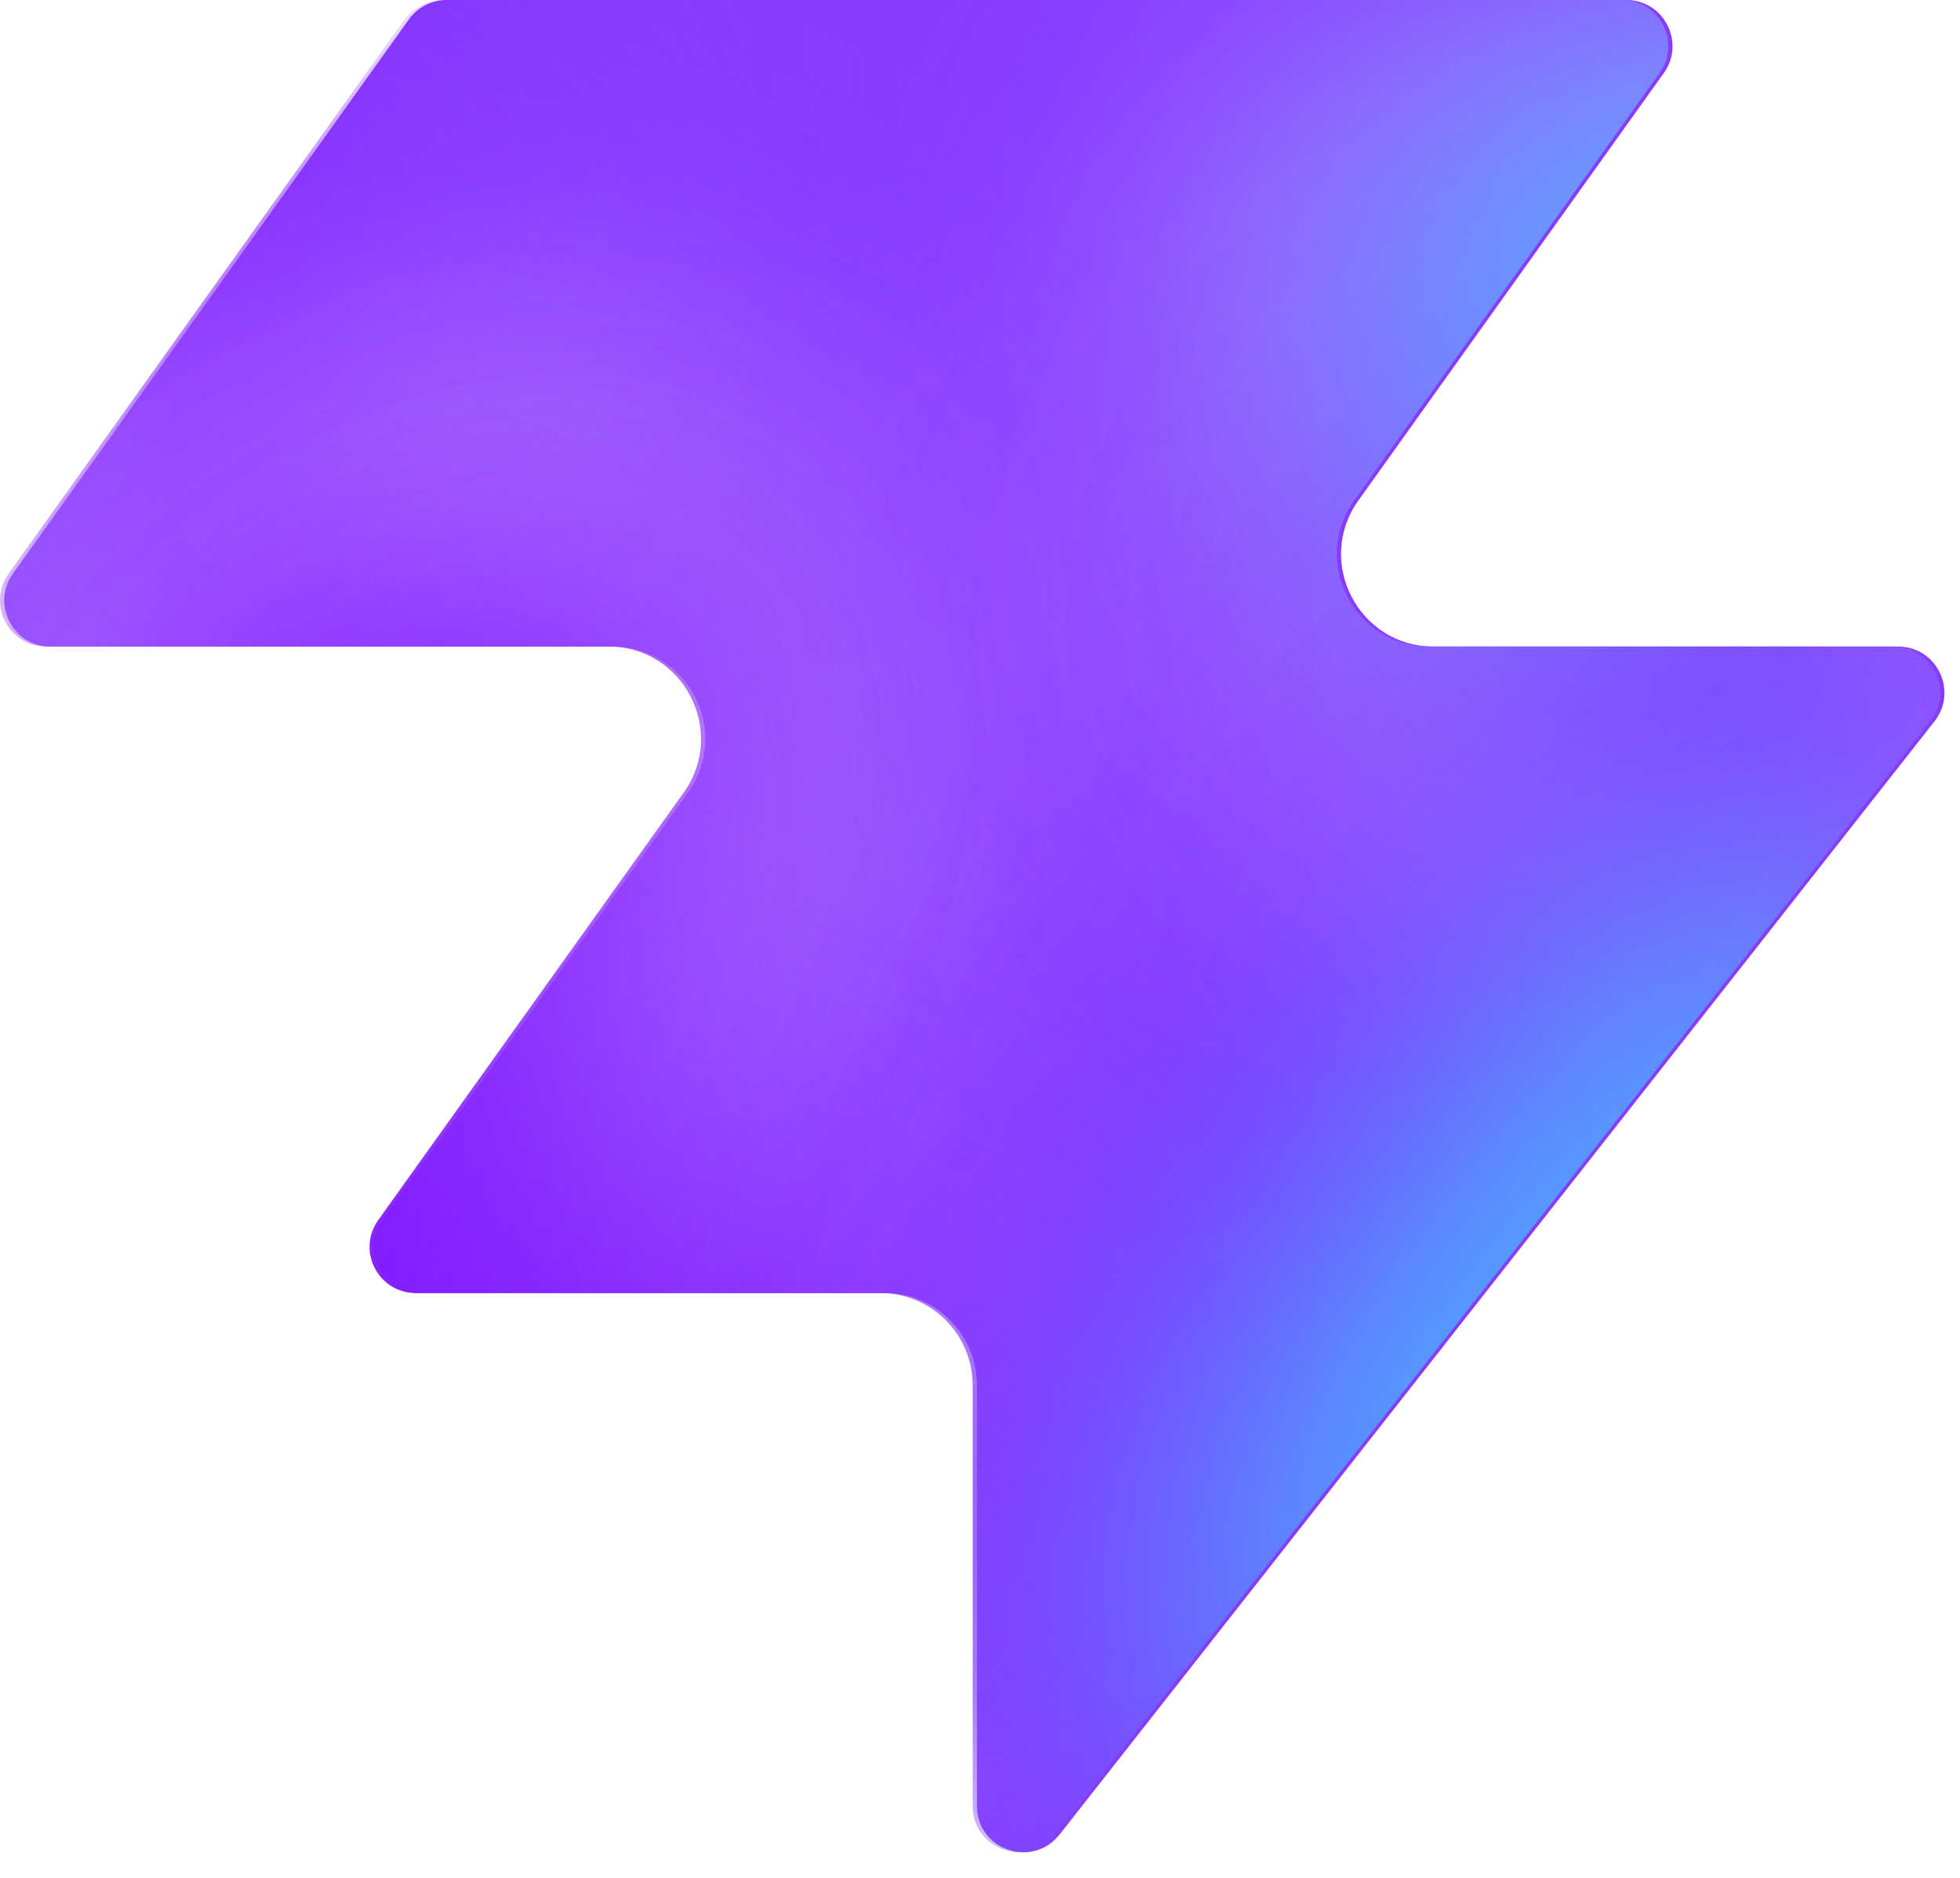
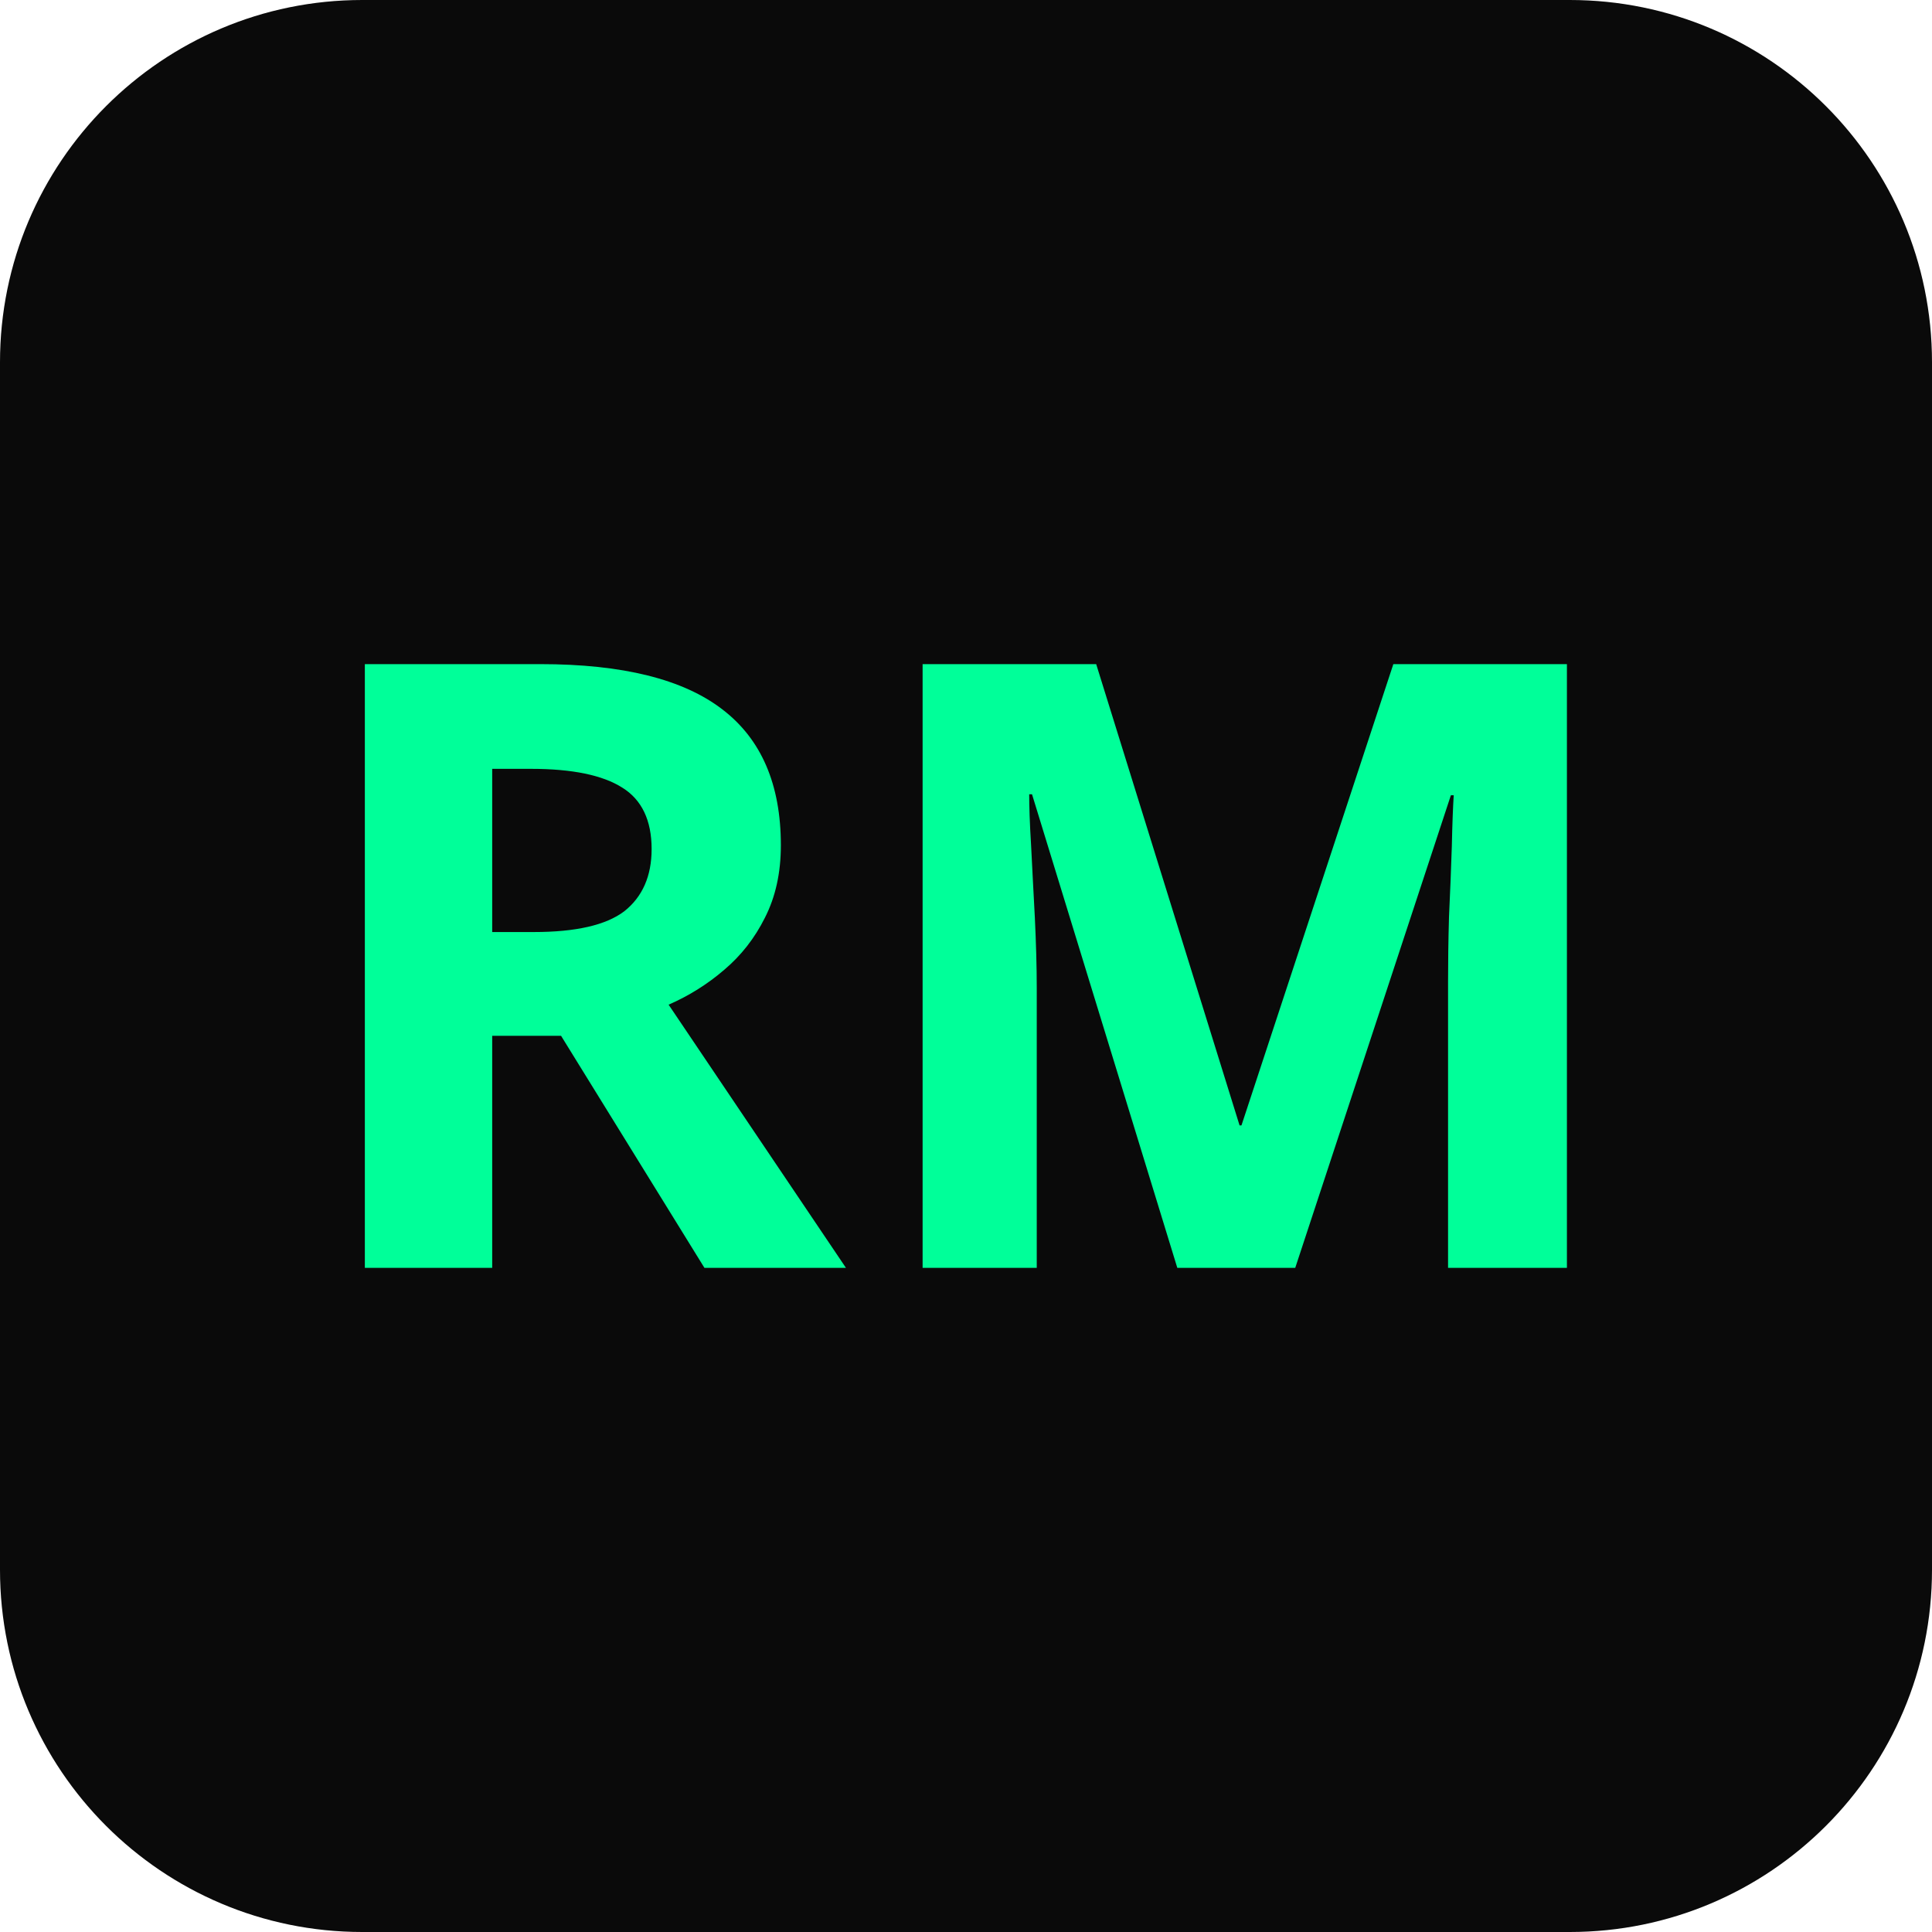
- <svg xmlns="http://www.w3.org/2000/svg" width="48" height="46" fill="none" viewBox="0 0 48 46">
-   <path fill="#863bff" d="M25.946 44.938c-.664.845-2.021.375-2.021-.698V33.937a2.26 2.26 0 0 0-2.262-2.262H10.287c-.92 0-1.456-1.04-.92-1.788l7.48-10.471c1.07-1.497 0-3.578-1.842-3.578H1.237c-.92 0-1.456-1.04-.92-1.788L10.013.474c.214-.297.556-.474.92-.474h28.894c.92 0 1.456 1.04.92 1.788l-7.48 10.471c-1.07 1.498 0 3.579 1.842 3.579h11.377c.943 0 1.473 1.088.89 1.83L25.947 44.94z" style="fill:#863bff;fill:color(display-p3 .525 .23 1);fill-opacity:1" />
-   <mask id="a" width="48" height="46" x="0" y="0" maskUnits="userSpaceOnUse" style="mask-type:alpha">
-     <path fill="#000" d="M25.842 44.938c-.664.844-2.021.375-2.021-.698V33.937a2.26 2.26 0 0 0-2.262-2.262H10.183c-.92 0-1.456-1.04-.92-1.788l7.48-10.471c1.07-1.498 0-3.579-1.842-3.579H1.133c-.92 0-1.456-1.04-.92-1.787L9.91.473c.214-.297.556-.474.92-.474h28.894c.92 0 1.456 1.04.92 1.788l-7.48 10.471c-1.07 1.498 0 3.578 1.842 3.578h11.377c.943 0 1.473 1.088.89 1.832L25.843 44.94z" style="fill:#000;fill-opacity:1" />
-   </mask>
-   <g mask="url(#a)">
-     <g filter="url(#b)">
-       <ellipse cx="5.508" cy="14.704" fill="#ede6ff" rx="5.508" ry="14.704" style="fill:#ede6ff;fill:color(display-p3 .927 .903 1);fill-opacity:1" transform="matrix(.00324 1 1 -.00324 -4.47 31.516)" />
-     </g>
-     <g filter="url(#c)">
-       <ellipse cx="10.399" cy="29.851" fill="#ede6ff" rx="10.399" ry="29.851" style="fill:#ede6ff;fill:color(display-p3 .927 .903 1);fill-opacity:1" transform="matrix(.00324 1 1 -.00324 -39.328 7.883)" />
-     </g>
-     <g filter="url(#d)">
-       <ellipse cx="5.508" cy="30.487" fill="#7e14ff" rx="5.508" ry="30.487" style="fill:#7e14ff;fill:color(display-p3 .492 .077 1);fill-opacity:1" transform="rotate(89.814 -25.913 -14.639)scale(1 -1)" />
-     </g>
-     <g filter="url(#e)">
-       <ellipse cx="5.508" cy="30.599" fill="#7e14ff" rx="5.508" ry="30.599" style="fill:#7e14ff;fill:color(display-p3 .492 .077 1);fill-opacity:1" transform="rotate(89.814 -32.644 -3.334)scale(1 -1)" />
-     </g>
-     <g filter="url(#f)">
-       <ellipse cx="5.508" cy="30.599" fill="#7e14ff" rx="5.508" ry="30.599" style="fill:#7e14ff;fill:color(display-p3 .492 .077 1);fill-opacity:1" transform="matrix(.00324 1 1 -.00324 -34.34 30.47)" />
-     </g>
-     <g filter="url(#g)">
-       <ellipse cx="14.072" cy="22.078" fill="#ede6ff" rx="14.072" ry="22.078" style="fill:#ede6ff;fill:color(display-p3 .927 .903 1);fill-opacity:1" transform="rotate(93.35 24.506 48.493)scale(-1 1)" />
-     </g>
-     <g filter="url(#h)">
-       <ellipse cx="3.47" cy="21.501" fill="#7e14ff" rx="3.47" ry="21.501" style="fill:#7e14ff;fill:color(display-p3 .492 .077 1);fill-opacity:1" transform="rotate(89.009 28.708 47.59)scale(-1 1)" />
-     </g>
-     <g filter="url(#i)">
-       <ellipse cx="3.47" cy="21.501" fill="#7e14ff" rx="3.47" ry="21.501" style="fill:#7e14ff;fill:color(display-p3 .492 .077 1);fill-opacity:1" transform="rotate(89.009 28.708 47.59)scale(-1 1)" />
-     </g>
-     <g filter="url(#j)">
-       <ellipse cx=".387" cy="8.972" fill="#7e14ff" rx="4.407" ry="29.108" style="fill:#7e14ff;fill:color(display-p3 .492 .077 1);fill-opacity:1" transform="rotate(39.51 .387 8.972)" />
-     </g>
-     <g filter="url(#k)">
-       <ellipse cx="47.523" cy="-6.092" fill="#7e14ff" rx="4.407" ry="29.108" style="fill:#7e14ff;fill:color(display-p3 .492 .077 1);fill-opacity:1" transform="rotate(37.892 47.523 -6.092)" />
-     </g>
-     <g filter="url(#l)">
-       <ellipse cx="41.412" cy="6.333" fill="#47bfff" rx="5.971" ry="9.665" style="fill:#47bfff;fill:color(display-p3 .28 .748 1);fill-opacity:1" transform="rotate(37.892 41.412 6.333)" />
-     </g>
-     <g filter="url(#m)">
-       <ellipse cx="-1.879" cy="38.332" fill="#7e14ff" rx="4.407" ry="29.108" style="fill:#7e14ff;fill:color(display-p3 .492 .077 1);fill-opacity:1" transform="rotate(37.892 -1.88 38.332)" />
-     </g>
-     <g filter="url(#n)">
-       <ellipse cx="-1.879" cy="38.332" fill="#7e14ff" rx="4.407" ry="29.108" style="fill:#7e14ff;fill:color(display-p3 .492 .077 1);fill-opacity:1" transform="rotate(37.892 -1.88 38.332)" />
-     </g>
-     <g filter="url(#o)">
-       <ellipse cx="35.651" cy="29.907" fill="#7e14ff" rx="4.407" ry="29.108" style="fill:#7e14ff;fill:color(display-p3 .492 .077 1);fill-opacity:1" transform="rotate(37.892 35.651 29.907)" />
-     </g>
-     <g filter="url(#p)">
-       <ellipse cx="38.418" cy="32.4" fill="#47bfff" rx="5.971" ry="15.297" style="fill:#47bfff;fill:color(display-p3 .28 .748 1);fill-opacity:1" transform="rotate(37.892 38.418 32.4)" />
-     </g>
-   </g>
-   <defs>
-     <filter id="b" width="60.045" height="41.654" x="-19.77" y="16.149" color-interpolation-filters="sRGB" filterUnits="userSpaceOnUse">
-       <feFlood flood-opacity="0" result="BackgroundImageFix" />
-       <feBlend in="SourceGraphic" in2="BackgroundImageFix" result="shape" />
-       <feGaussianBlur result="effect1_foregroundBlur_2002_17158" stdDeviation="7.659" />
-     </filter>
-     <filter id="c" width="90.34" height="51.437" x="-54.613" y="-7.533" color-interpolation-filters="sRGB" filterUnits="userSpaceOnUse">
-       <feFlood flood-opacity="0" result="BackgroundImageFix" />
-       <feBlend in="SourceGraphic" in2="BackgroundImageFix" result="shape" />
-       <feGaussianBlur result="effect1_foregroundBlur_2002_17158" stdDeviation="7.659" />
-     </filter>
-     <filter id="d" width="79.355" height="29.4" x="-49.64" y="2.03" color-interpolation-filters="sRGB" filterUnits="userSpaceOnUse">
-       <feFlood flood-opacity="0" result="BackgroundImageFix" />
-       <feBlend in="SourceGraphic" in2="BackgroundImageFix" result="shape" />
-       <feGaussianBlur result="effect1_foregroundBlur_2002_17158" stdDeviation="4.596" />
-     </filter>
-     <filter id="e" width="79.579" height="29.4" x="-45.045" y="20.029" color-interpolation-filters="sRGB" filterUnits="userSpaceOnUse">
-       <feFlood flood-opacity="0" result="BackgroundImageFix" />
-       <feBlend in="SourceGraphic" in2="BackgroundImageFix" result="shape" />
-       <feGaussianBlur result="effect1_foregroundBlur_2002_17158" stdDeviation="4.596" />
-     </filter>
-     <filter id="f" width="79.579" height="29.4" x="-43.513" y="21.178" color-interpolation-filters="sRGB" filterUnits="userSpaceOnUse">
-       <feFlood flood-opacity="0" result="BackgroundImageFix" />
-       <feBlend in="SourceGraphic" in2="BackgroundImageFix" result="shape" />
-       <feGaussianBlur result="effect1_foregroundBlur_2002_17158" stdDeviation="4.596" />
-     </filter>
-     <filter id="g" width="74.749" height="58.852" x="15.756" y="-17.901" color-interpolation-filters="sRGB" filterUnits="userSpaceOnUse">
-       <feFlood flood-opacity="0" result="BackgroundImageFix" />
-       <feBlend in="SourceGraphic" in2="BackgroundImageFix" result="shape" />
-       <feGaussianBlur result="effect1_foregroundBlur_2002_17158" stdDeviation="7.659" />
-     </filter>
-     <filter id="h" width="61.377" height="25.362" x="23.548" y="2.284" color-interpolation-filters="sRGB" filterUnits="userSpaceOnUse">
-       <feFlood flood-opacity="0" result="BackgroundImageFix" />
-       <feBlend in="SourceGraphic" in2="BackgroundImageFix" result="shape" />
-       <feGaussianBlur result="effect1_foregroundBlur_2002_17158" stdDeviation="4.596" />
-     </filter>
-     <filter id="i" width="61.377" height="25.362" x="23.548" y="2.284" color-interpolation-filters="sRGB" filterUnits="userSpaceOnUse">
-       <feFlood flood-opacity="0" result="BackgroundImageFix" />
-       <feBlend in="SourceGraphic" in2="BackgroundImageFix" result="shape" />
-       <feGaussianBlur result="effect1_foregroundBlur_2002_17158" stdDeviation="4.596" />
-     </filter>
-     <filter id="j" width="56.045" height="63.649" x="-27.636" y="-22.853" color-interpolation-filters="sRGB" filterUnits="userSpaceOnUse">
-       <feFlood flood-opacity="0" result="BackgroundImageFix" />
-       <feBlend in="SourceGraphic" in2="BackgroundImageFix" result="shape" />
-       <feGaussianBlur result="effect1_foregroundBlur_2002_17158" stdDeviation="4.596" />
-     </filter>
-     <filter id="k" width="54.814" height="64.646" x="20.116" y="-38.415" color-interpolation-filters="sRGB" filterUnits="userSpaceOnUse">
-       <feFlood flood-opacity="0" result="BackgroundImageFix" />
-       <feBlend in="SourceGraphic" in2="BackgroundImageFix" result="shape" />
-       <feGaussianBlur result="effect1_foregroundBlur_2002_17158" stdDeviation="4.596" />
-     </filter>
-     <filter id="l" width="33.541" height="35.313" x="24.641" y="-11.323" color-interpolation-filters="sRGB" filterUnits="userSpaceOnUse">
-       <feFlood flood-opacity="0" result="BackgroundImageFix" />
-       <feBlend in="SourceGraphic" in2="BackgroundImageFix" result="shape" />
-       <feGaussianBlur result="effect1_foregroundBlur_2002_17158" stdDeviation="4.596" />
-     </filter>
-     <filter id="m" width="54.814" height="64.646" x="-29.286" y="6.009" color-interpolation-filters="sRGB" filterUnits="userSpaceOnUse">
-       <feFlood flood-opacity="0" result="BackgroundImageFix" />
-       <feBlend in="SourceGraphic" in2="BackgroundImageFix" result="shape" />
-       <feGaussianBlur result="effect1_foregroundBlur_2002_17158" stdDeviation="4.596" />
-     </filter>
-     <filter id="n" width="54.814" height="64.646" x="-29.286" y="6.009" color-interpolation-filters="sRGB" filterUnits="userSpaceOnUse">
-       <feFlood flood-opacity="0" result="BackgroundImageFix" />
-       <feBlend in="SourceGraphic" in2="BackgroundImageFix" result="shape" />
-       <feGaussianBlur result="effect1_foregroundBlur_2002_17158" stdDeviation="4.596" />
-     </filter>
-     <filter id="o" width="54.814" height="64.646" x="8.244" y="-2.416" color-interpolation-filters="sRGB" filterUnits="userSpaceOnUse">
-       <feFlood flood-opacity="0" result="BackgroundImageFix" />
-       <feBlend in="SourceGraphic" in2="BackgroundImageFix" result="shape" />
-       <feGaussianBlur result="effect1_foregroundBlur_2002_17158" stdDeviation="4.596" />
-     </filter>
-     <filter id="p" width="39.409" height="43.623" x="18.713" y="10.588" color-interpolation-filters="sRGB" filterUnits="userSpaceOnUse">
-       <feFlood flood-opacity="0" result="BackgroundImageFix" />
-       <feBlend in="SourceGraphic" in2="BackgroundImageFix" result="shape" />
-       <feGaussianBlur result="effect1_foregroundBlur_2002_17158" stdDeviation="4.596" />
-     </filter>
-   </defs>
+ <svg xmlns="http://www.w3.org/2000/svg" viewBox="0 0 32 32">
+   <rect width="32" height="32" rx="6" fill="#0a0a0a" />
+   <text x="16" y="21" font-family="system-ui, sans-serif" font-size="14" font-weight="700" fill="#00ff99" text-anchor="middle">RM</text>
</svg>
